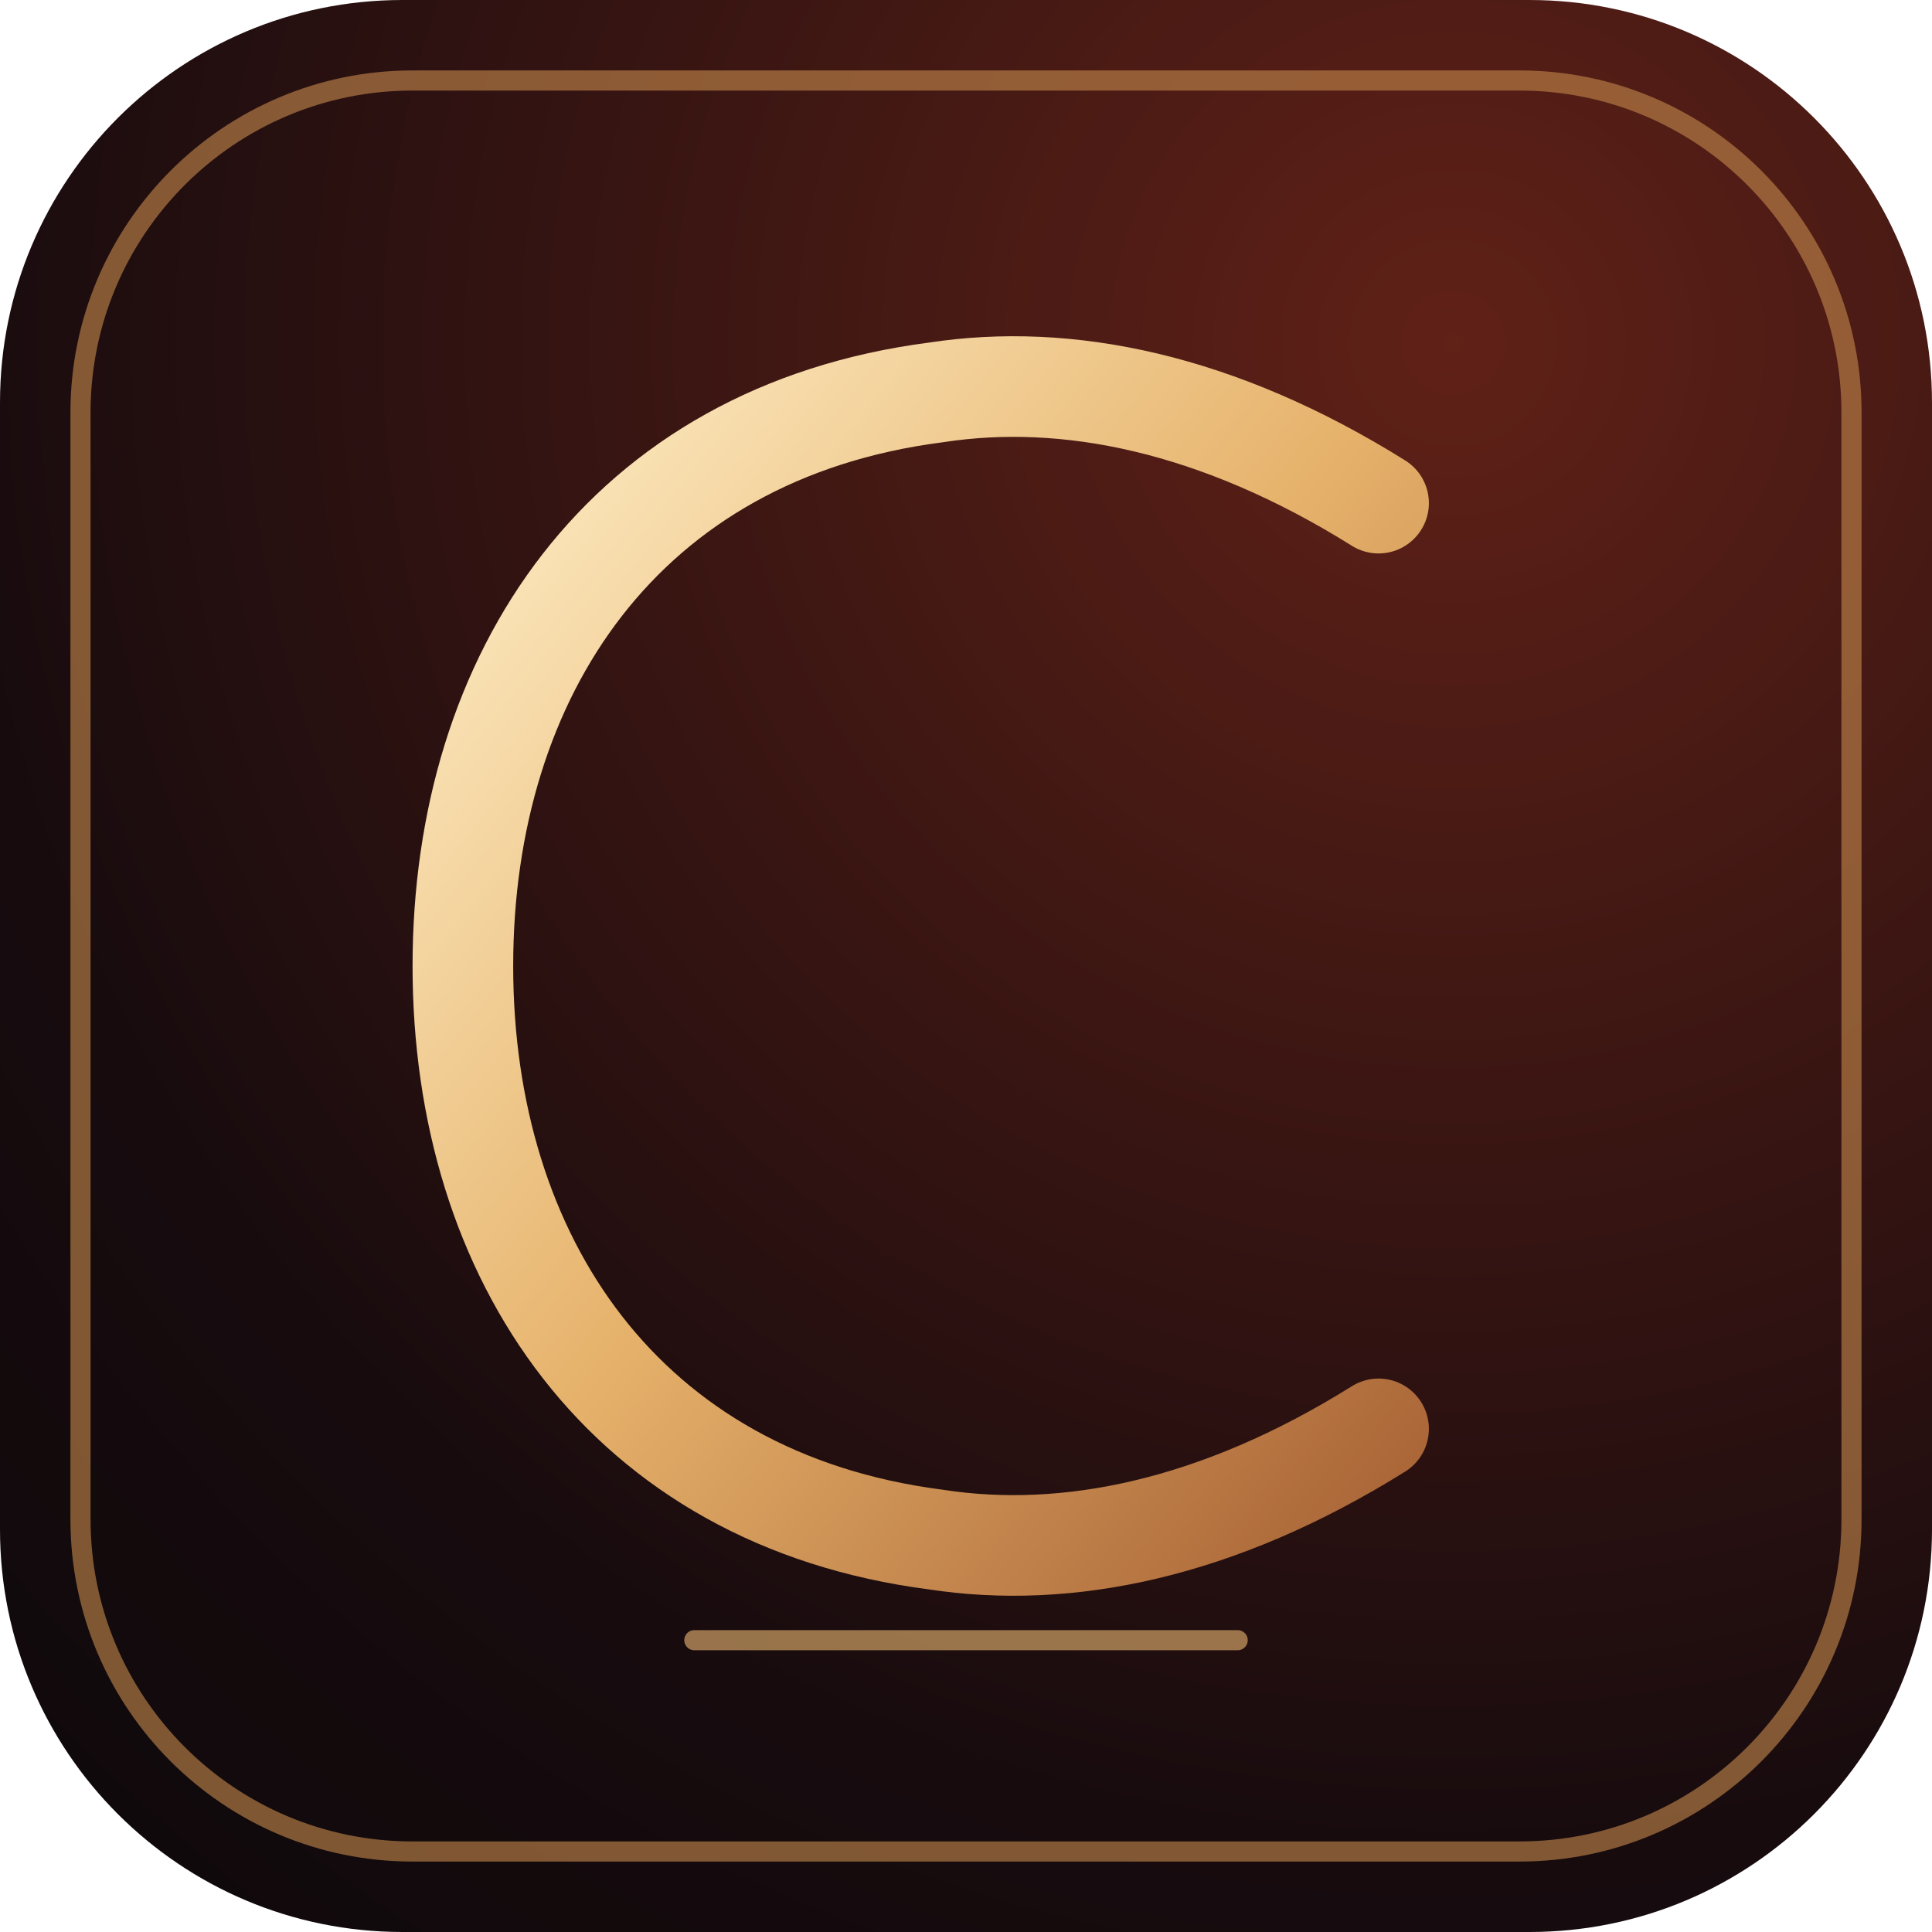
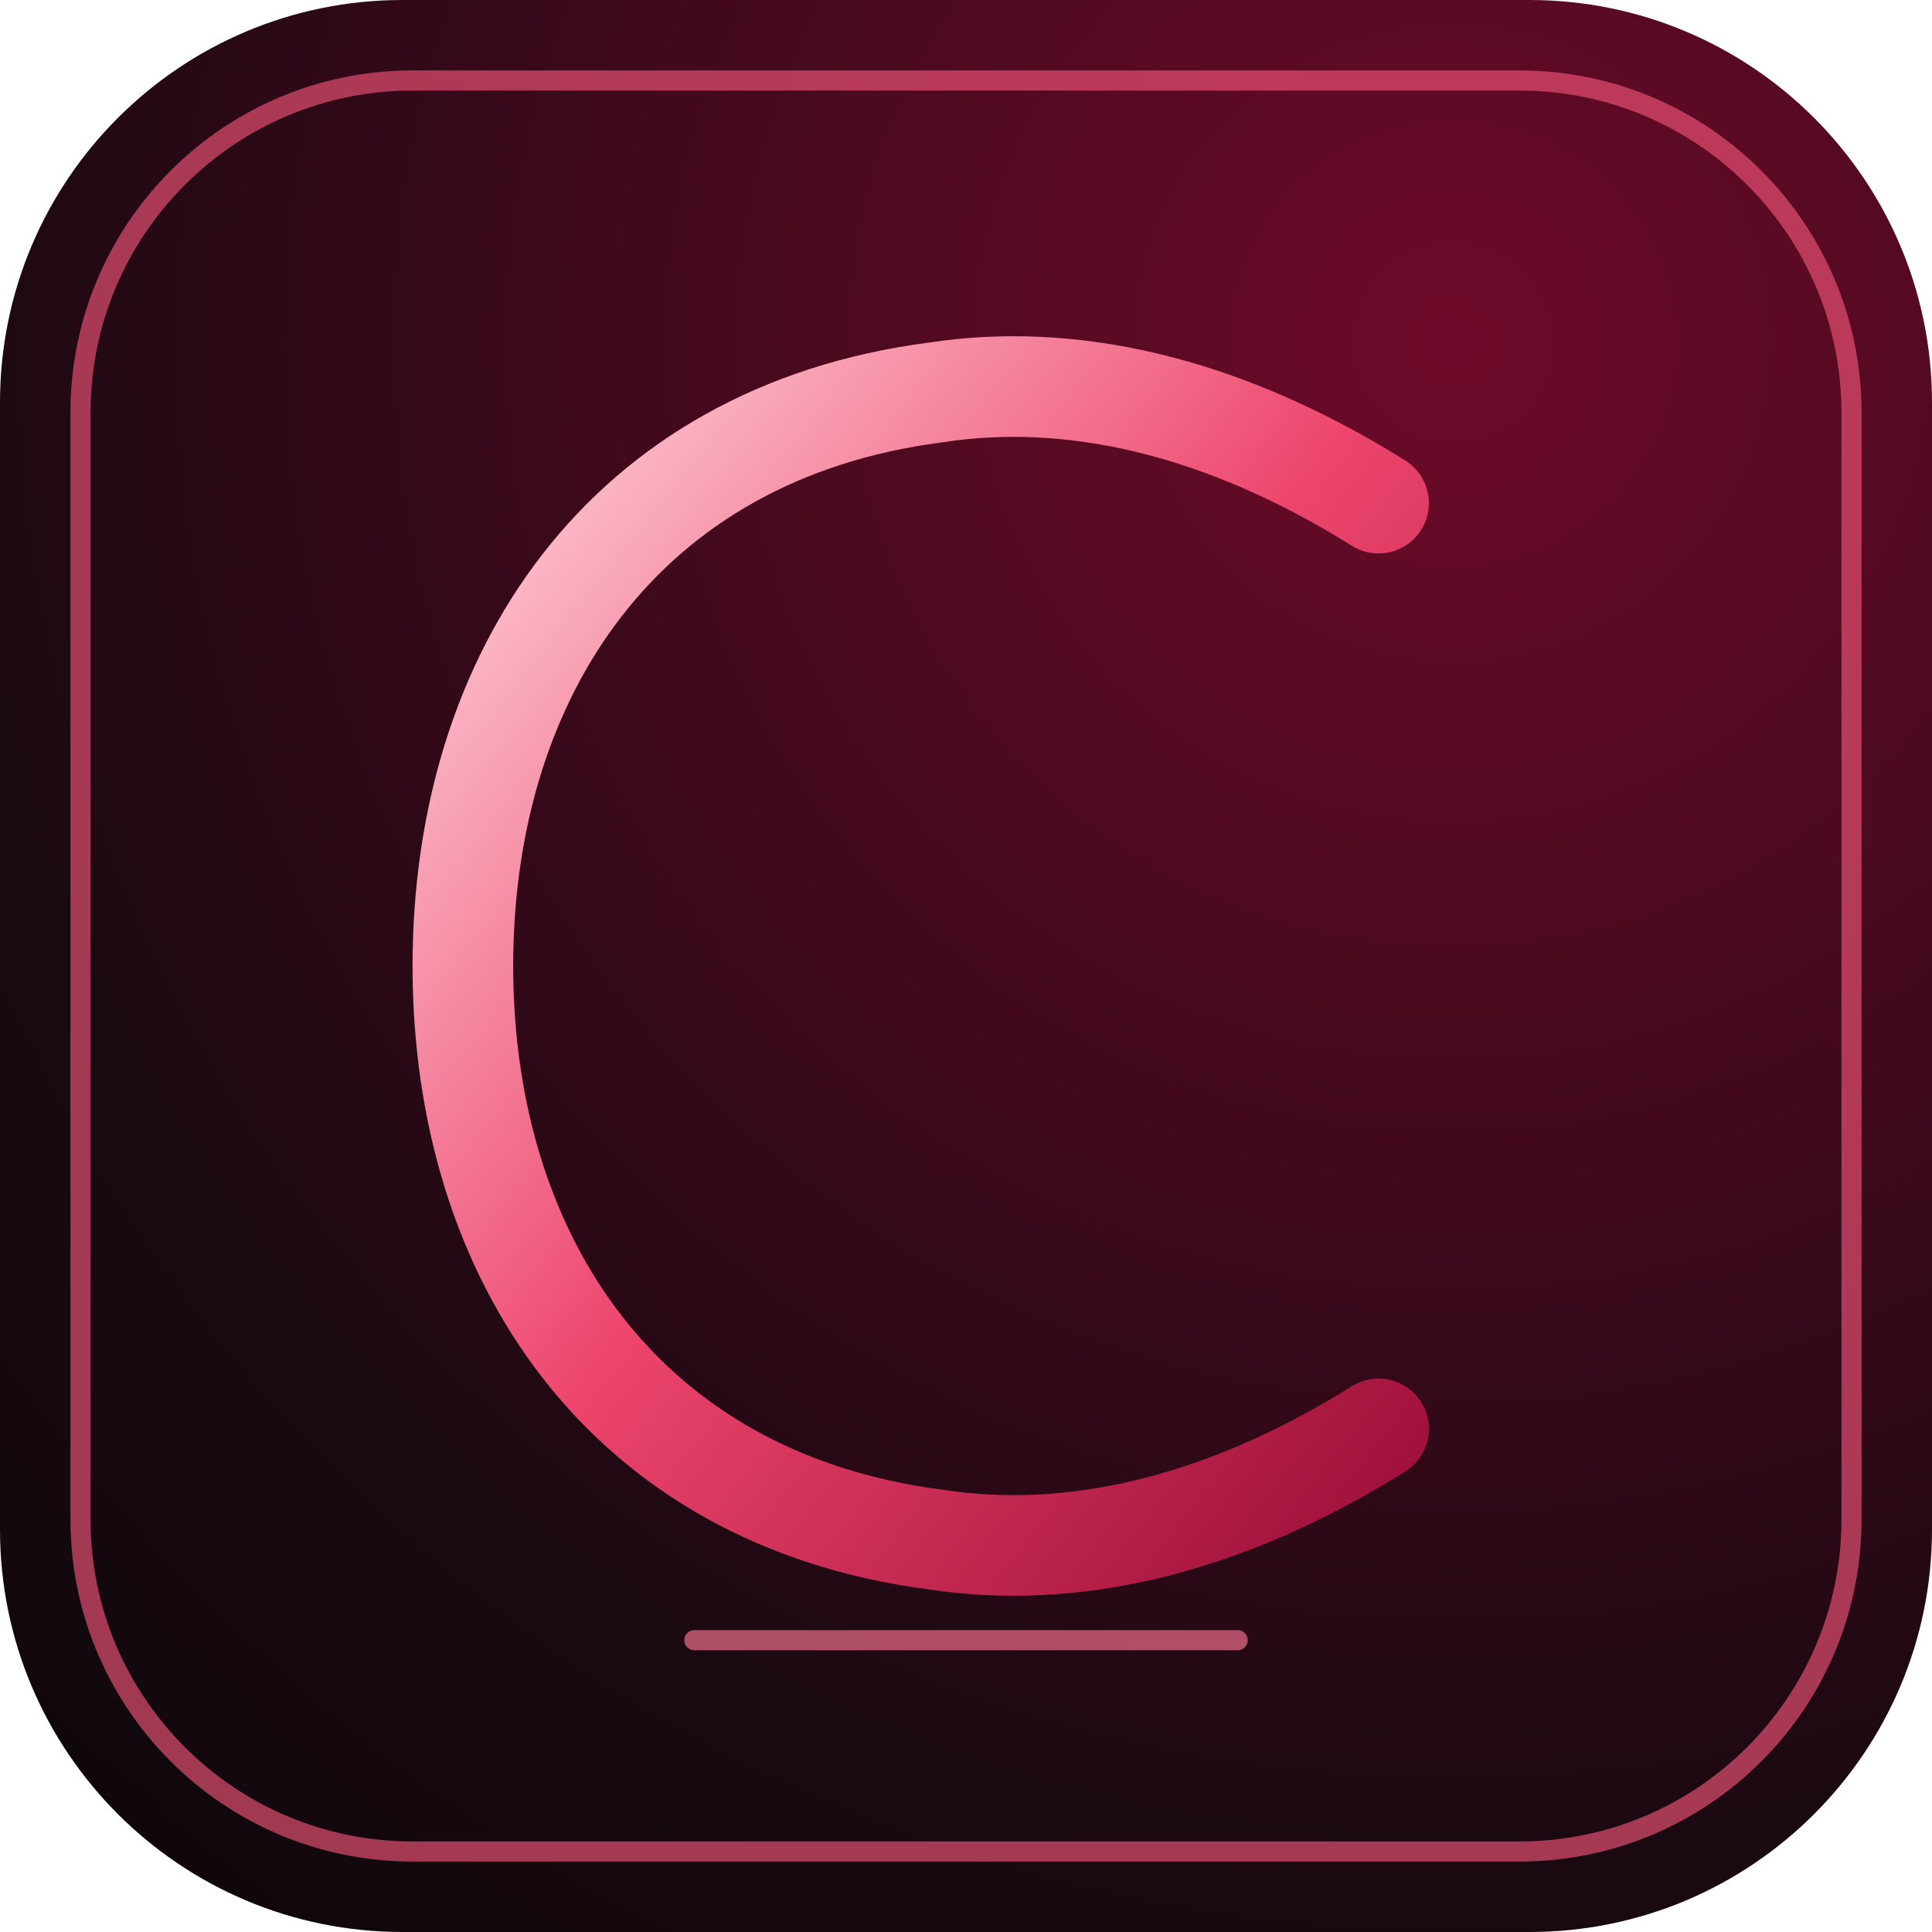
- <svg xmlns="http://www.w3.org/2000/svg" viewBox="0 0 192 192" role="img" aria-label="Cera Bar and Lounge">
+ <svg xmlns="http://www.w3.org/2000/svg" viewBox="0 0 192 192" role="img" aria-label="Cera Day and Night">
  <defs>
    <radialGradient id="g" cx="75%" cy="18%" r="120%">
-       <stop stop-color="#602117" />
-       <stop offset=".65" stop-color="#170b0e" />
-       <stop offset="1" stop-color="#0b0809" />
+       <stop stop-color="#6e0a29" />
+       <stop offset=".65" stop-color="#1a0911" />
+       <stop offset="1" stop-color="#080608" />
    </radialGradient>
-     <linearGradient id="gold" x1="0" y1="0" x2="1" y2="1">
-       <stop stop-color="#fff0ca" />
-       <stop offset=".5" stop-color="#e6b26b" />
-       <stop offset="1" stop-color="#a96436" />
+     <linearGradient id="ruby" x1="0" y1="0" x2="1" y2="1">
+       <stop stop-color="#ffd6df" />
+       <stop offset=".5" stop-color="#ed456c" />
+       <stop offset="1" stop-color="#9d103a" />
    </linearGradient>
  </defs>
  <rect width="192" height="192" rx="40" fill="url(#g)" />
-   <rect x="8" y="8" width="176" height="176" rx="33" fill="none" stroke="#bb8249" stroke-opacity=".65" stroke-width="2" />
-   <path d="M137 50c-16-10-31-13-44-11-31 4-47 28-47 57s16 53 47 57c13 2 28-1 44-11" fill="none" stroke="url(#gold)" stroke-width="10" stroke-linecap="round" />
-   <path d="M69 163h54" stroke="#cf9f65" stroke-width="2" stroke-linecap="round" opacity=".7" />
+   <rect x="8" y="8" width="176" height="176" rx="33" fill="none" stroke="#f05479" stroke-opacity=".65" stroke-width="2" />
+   <path d="M137 50c-16-10-31-13-44-11-31 4-47 28-47 57s16 53 47 57c13 2 28-1 44-11" fill="none" stroke="url(#ruby)" stroke-width="10" stroke-linecap="round" />
+   <path d="M69 163h54" stroke="#ed6b8b" stroke-width="2" stroke-linecap="round" opacity=".7" />
</svg>
